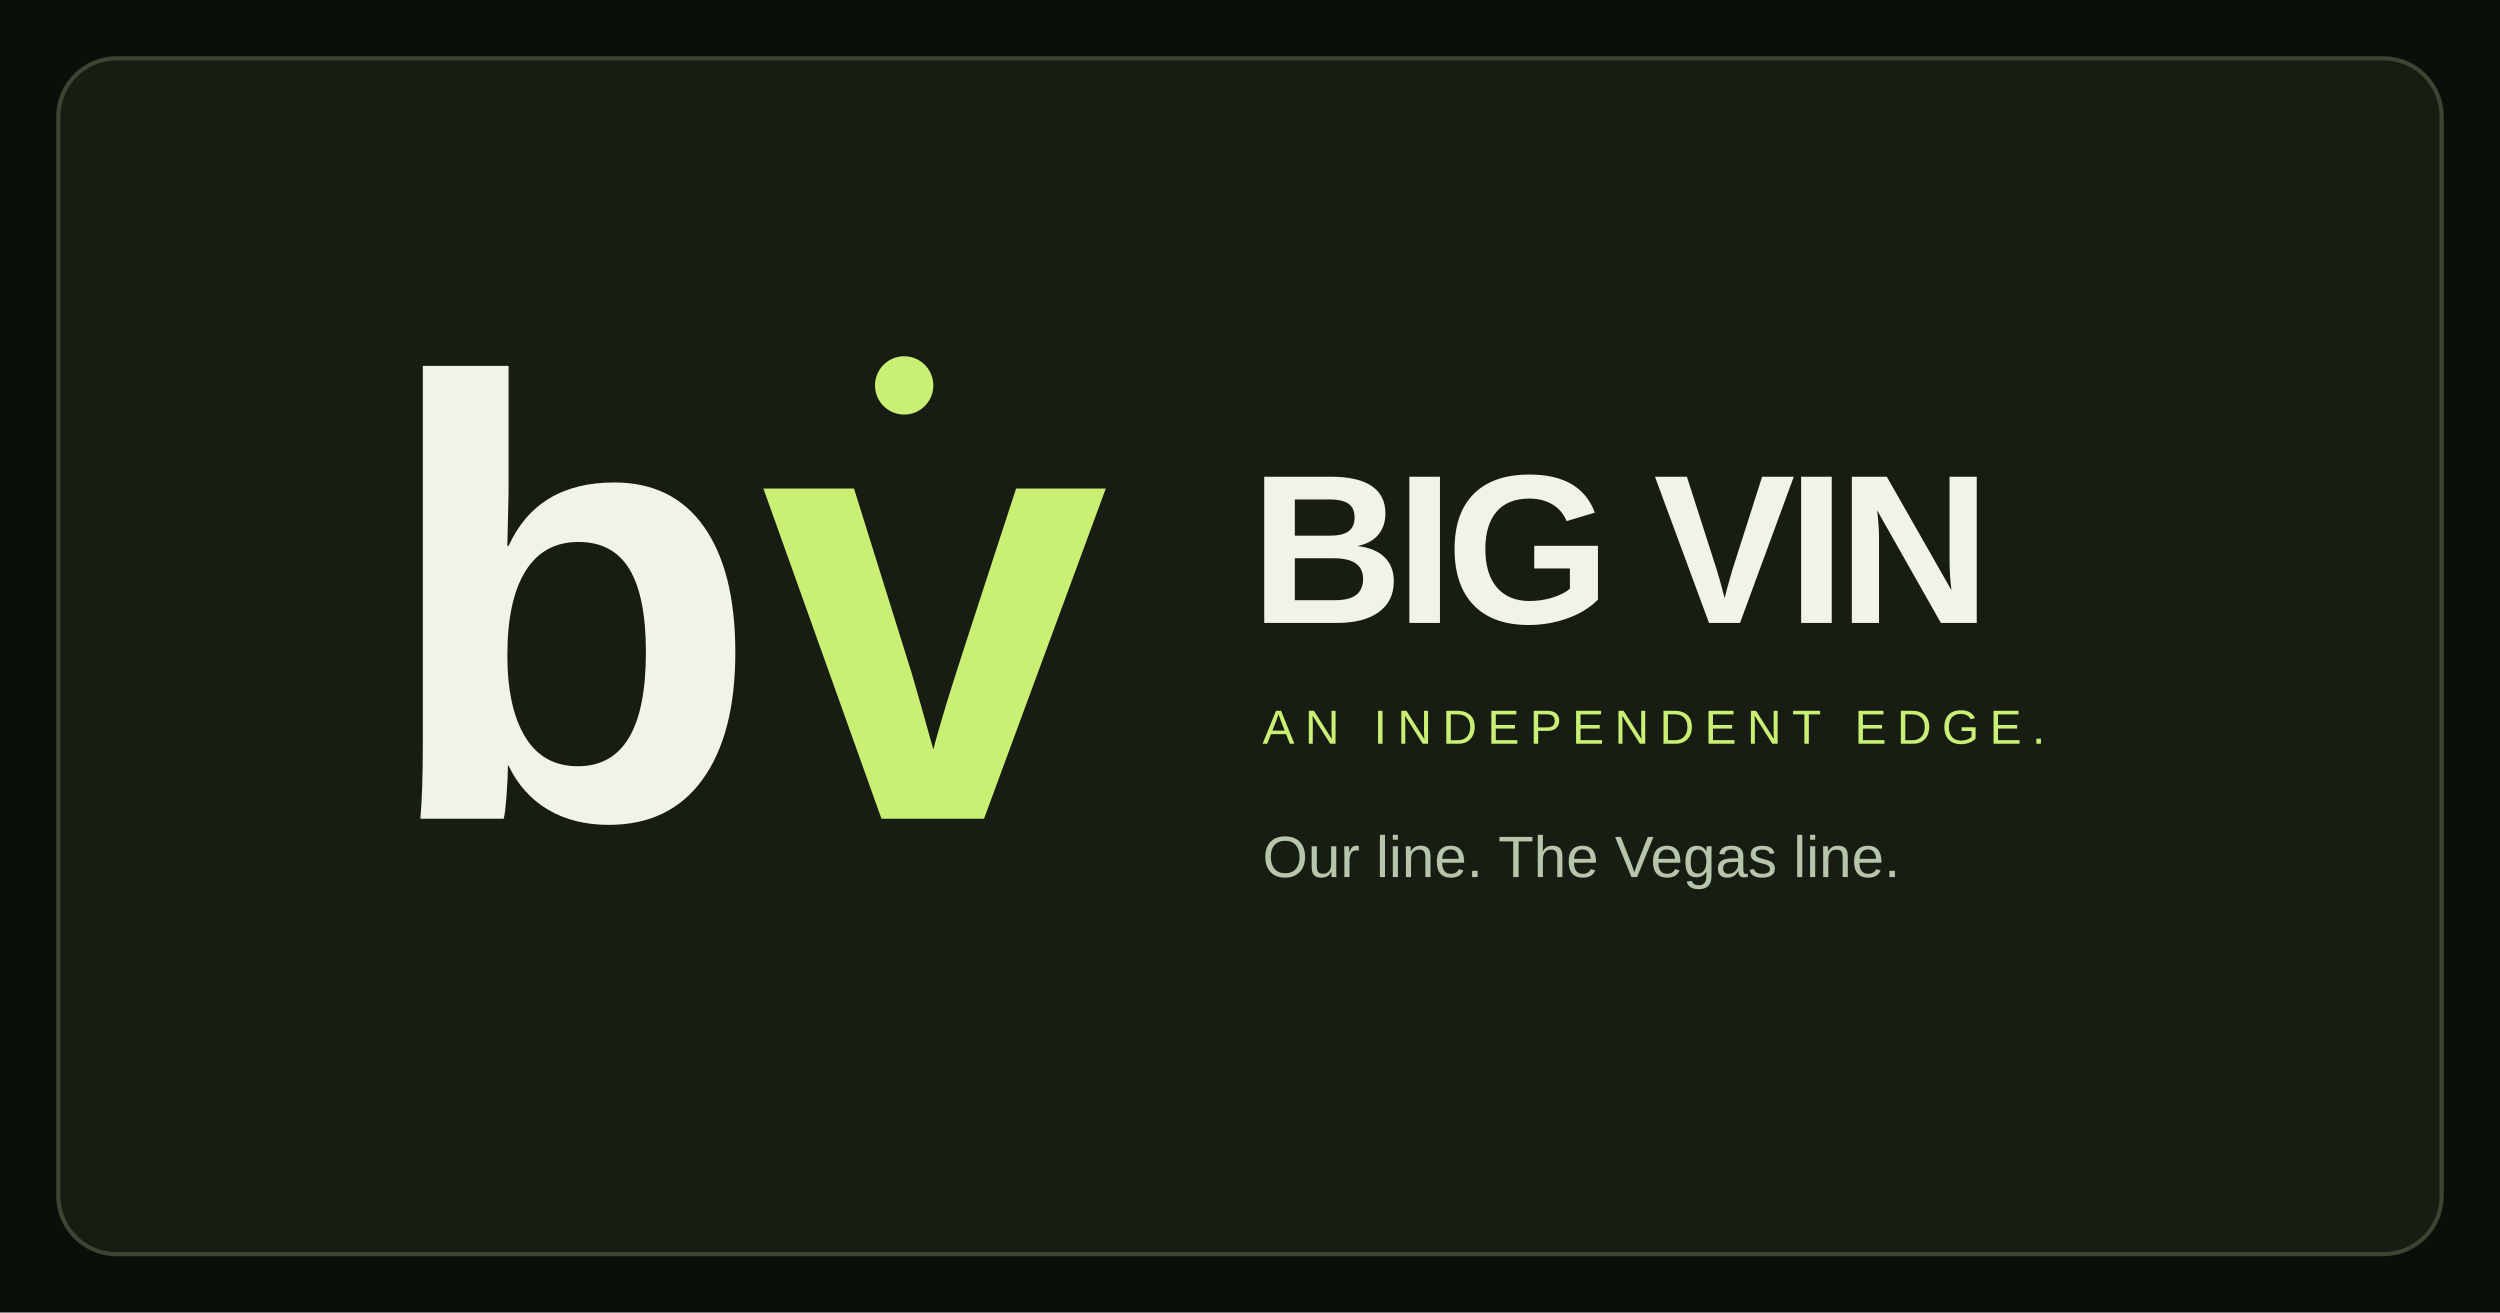
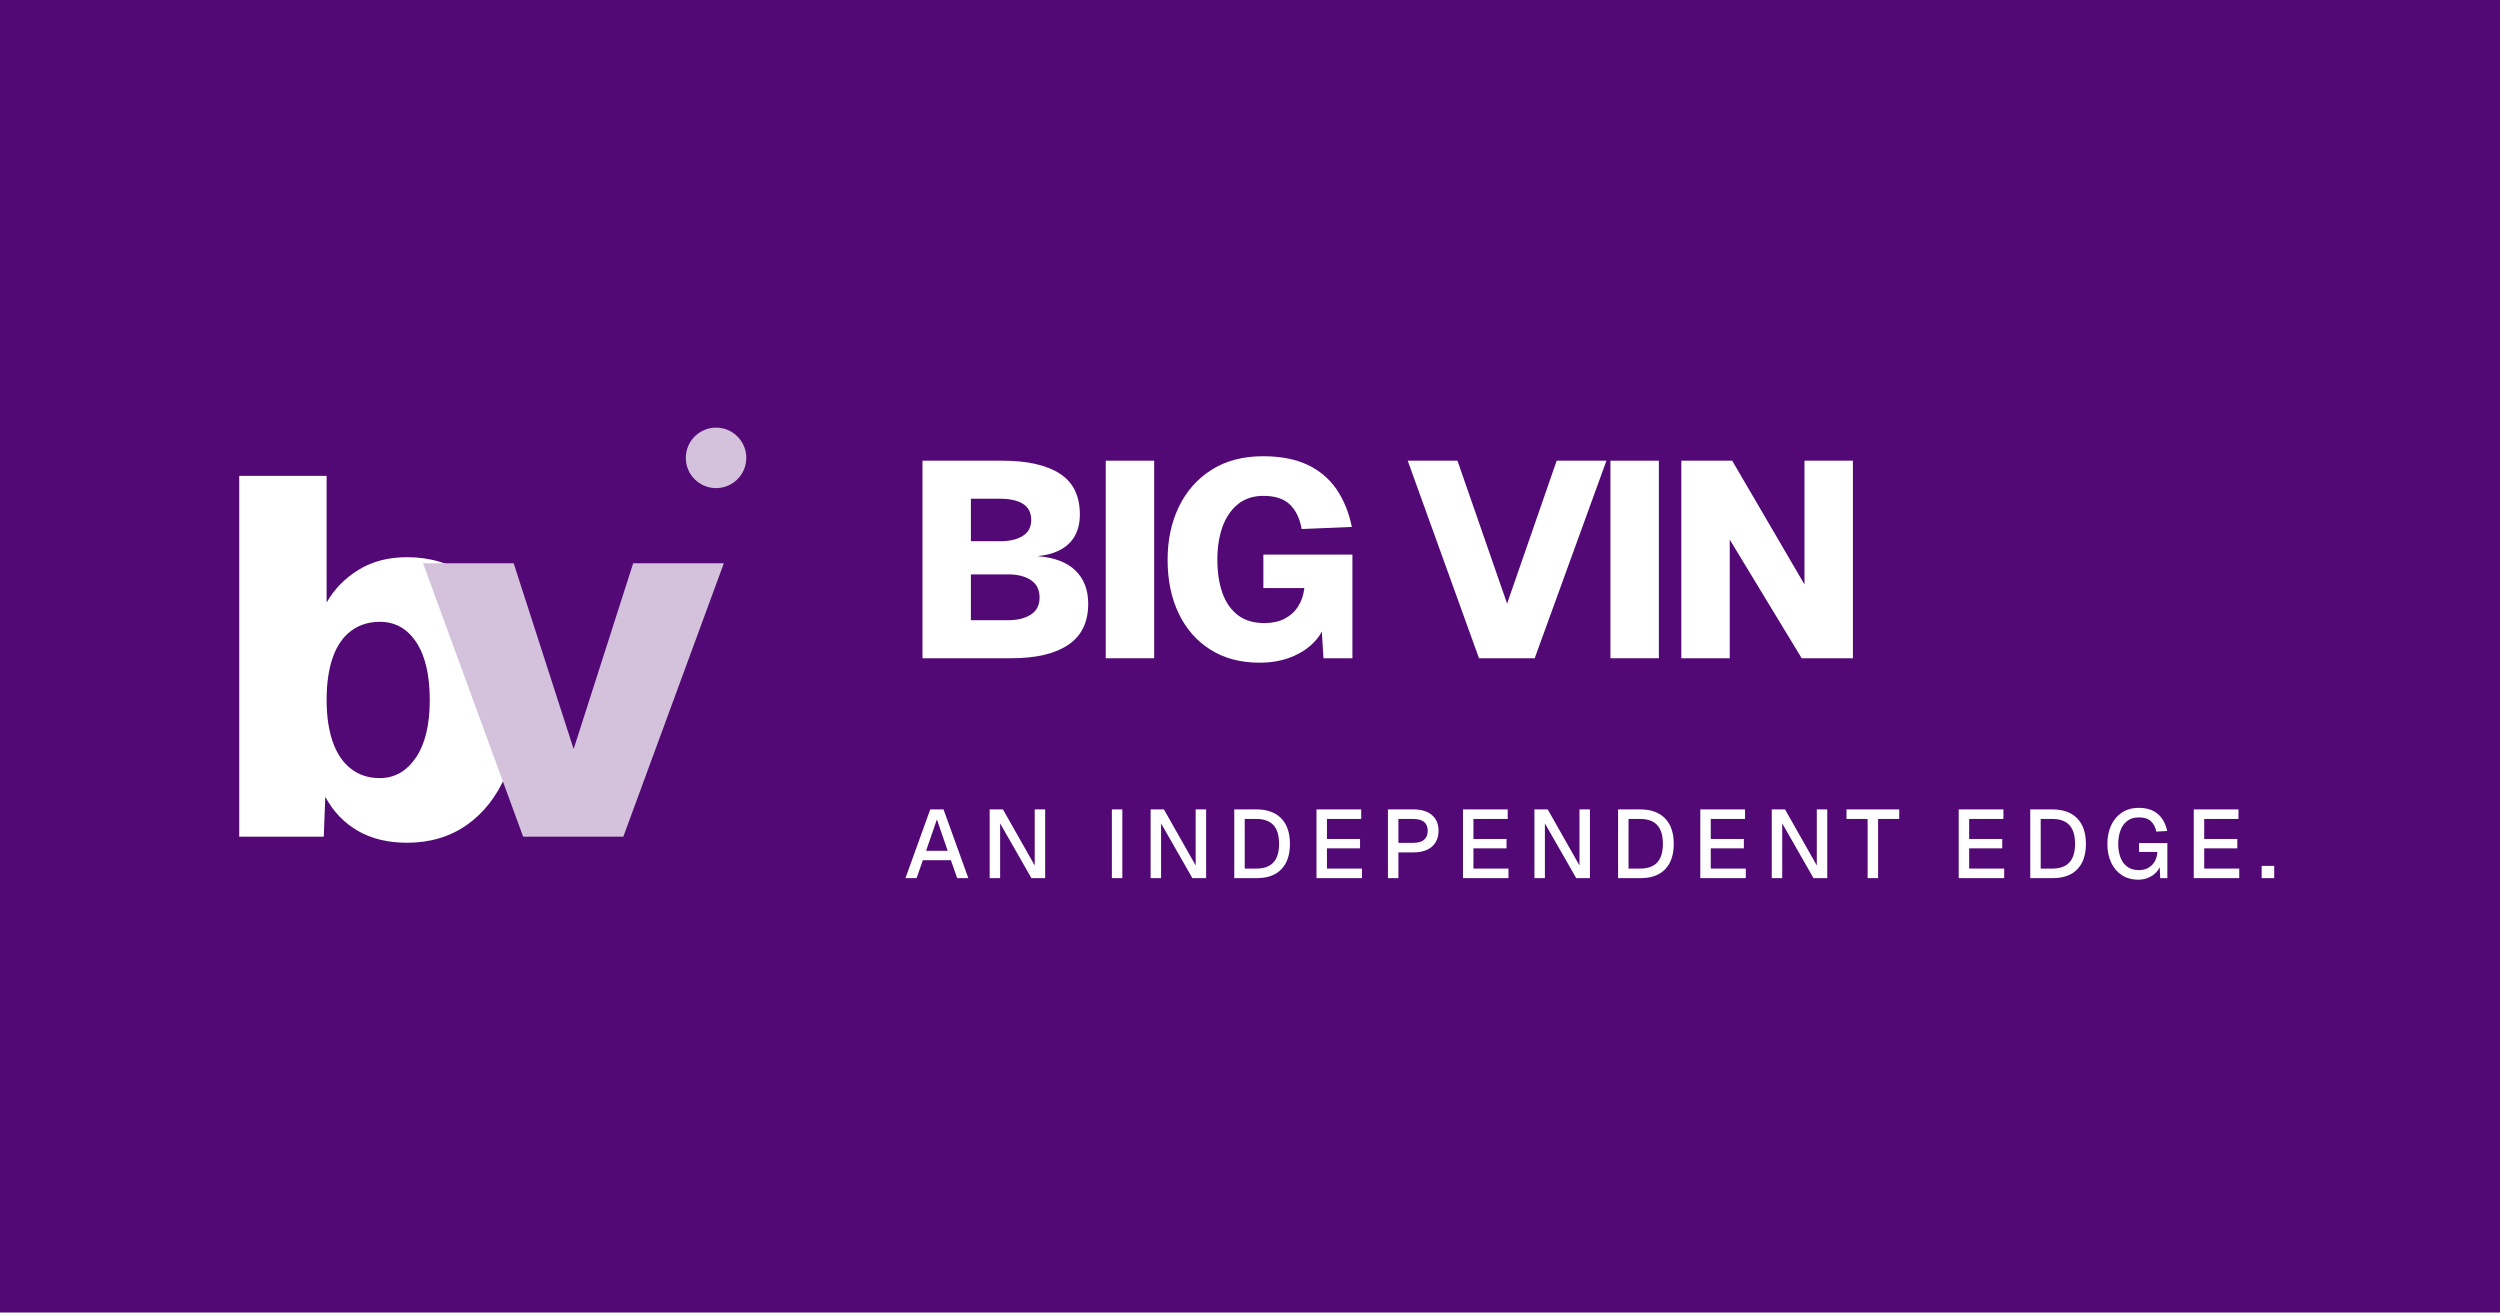
<svg xmlns="http://www.w3.org/2000/svg" width="1200" height="630" viewBox="0 0 1200 630">
-   <rect width="1200" height="630" fill="#0b0f09" />
-   <rect x="28" y="28" width="1144" height="574" rx="28" fill="#171d13" stroke="#3b4532" stroke-width="2" />
-   <g transform="translate(60 0)" font-family="Arial,Helvetica,sans-serif">
-     <text x="122" y="393" font-size="300" font-weight="800" letter-spacing="-64" fill="#f1f2e9">b<tspan fill="#c9ef75">v</tspan>
-     </text>
-     <circle cx="374" cy="185" r="14" fill="#c9ef75" />
-     <text x="540" y="299" font-size="102" font-weight="700" letter-spacing="-4" fill="#f1f2e9">BIG VIN</text>
-     <text x="546" y="357" font-size="23" letter-spacing="5" fill="#c9ef75">AN INDEPENDENT EDGE.</text>
-     <text x="546" y="421" font-size="28" fill="#b7c5aa">Our line. The Vegas line.</text>
+   <rect width="1200" height="630" fill="#520975" />
+   <g transform="translate(100 201.7668) scale(5.806832)">
+     <g transform="translate(0 .6015625)">
+       <path fill="#ffffff" transform="translate(0 33.81) scale(0.042 -0.042)" d="M390.999 -12Q334.399 -12 293.799 11.7Q253.199 35.4 230.199 78.4L227.199 0H60.8V710H232.799V460.8Q255.199 500.2 295.599 525.1Q335.999 550 390.999 550Q458.599 550 508.399 515.2Q558.199 480.4 585.399 417.2Q612.599 354 612.599 269Q612.599 184 585.399 120.8Q558.199 57.6 508.399 22.8Q458.599 -12 390.999 -12ZM337.2 115.199Q381 115.199 408.4 155.399Q435.8 195.6 435.8 269Q435.8 342.6 409.2 382.7Q382.6 422.801 337.6 422.801Q304.599 422.801 280.799 404.901Q256.999 387 244.899 352.6Q232.799 318.2 232.799 269Q232.799 221 244.899 186.5Q256.999 151.999 280.699 133.599Q304.399 115.199 337.2 115.199Z" />
+       <path fill="#d4c1dc" transform="translate(16.89062 33.81) scale(0.042 -0.042)" d="M217.4 0 20.4 538H198.799L316.799 172.399L434 538H612.398L414.599 0Z" />
+       <circle cx="41.969" cy="2.5" r="2.5" fill="#d4c1dc" />
+     </g>
+     <path fill="#ffffff" transform="translate(57.46875 19.665) scale(0.023 -0.023)" d="M68 0V710H355.2Q489.2 710 561.399 663.6Q633.599 617.2 633.599 516.6Q633.599 473 616.399 441.2Q599.199 409.4 565.399 390.7Q531.599 372 482.999 367.2L482.799 366.8Q572.199 359.6 617.899 315.1Q663.599 270.6 663.599 195.8Q663.599 96.4 591.799 48.2Q520 0 387.2 0ZM241.999 136.799H376.8Q425.8 136.799 457.3 156.799Q488.801 176.799 488.801 218.4Q488.801 260 457.7 280.7Q426.6 301.4 376.8 301.4H241.999ZM241.999 420.6H348.8Q398 420.6 428.4 439.7Q458.801 458.8 458.801 496.6Q458.801 536.601 429.1 554.901Q399.4 573.201 348.8 573.201H241.999Z" />
+     <path fill="#ffffff" transform="translate(72.61719 19.665) scale(0.023 -0.023)" d="M68 0V710H241.999V0Z" />
+     <path fill="#ffffff" transform="translate(78.35156 19.665) scale(0.023 -0.023)" d="M372.4 -16Q269.2 -16 195 30.8Q120.8 77.6 80.9 160.7Q41 243.8 41 354Q41 461 81.8 545.0Q122.6 629 199.3 677.5Q276 726 384 726Q478.6 726 543.499 695.4Q608.399 664.8 647.699 607.8Q686.999 550.8 703.199 472L522.801 464.4Q513 520.601 480.8 552.101Q448.6 583.601 385.6 583.601Q330.999 583.601 294.099 554.001Q257.199 524.401 238.499 472.9Q219.799 421.4 219.799 354Q219.799 286.6 237.799 235.3Q255.799 183.999 293.199 155.199Q330.599 126.399 388.8 126.399Q431 126.399 461.4 142.099Q491.8 157.799 510.001 186.2Q528.201 214.6 532.401 252.2H385.2V372.6H705.199V0H601.2L592 148L612 142Q602.4 94.8 568.8 59.3Q535.2 23.8 484.5 3.9Q433.8 -16 372.4 -16Z" />
+     <path fill="#ffffff" transform="translate(98.71875 19.665) scale(0.023 -0.023)" d="M274.6 0 18.4 710H197.199L375.599 196.398L553.8 710H732.599L474.799 0Z" />
+     <path fill="#ffffff" transform="translate(114.3359 19.665) scale(0.023 -0.023)" d="M68 0V710H241.999V0Z" />
+     <path fill="#ffffff" transform="translate(120.1953 19.665) scale(0.023 -0.023)" d="M68 0V710H250.799L510.601 265.197V710H684.599V0H500.6L241.999 426.403V0Z" />
+     <path fill="#ffffff" transform="translate(57.46875 37.84) scale(0.008 -0.008)" d="M19.6 0 275.6 710H413.001L669.001 0H553.8L489 184.999H199.401L134.601 0ZM233.001 282.6H455.6L344.401 606.798Z" />
+     <path fill="#ffffff" transform="translate(63.89844 37.84) scale(0.008 -0.008)" d="M86 0V710H223.201L551.399 130.803V710H659.401V0H517.4L194.001 565.597V0Z" />
+     <path fill="#ffffff" transform="translate(74 37.84) scale(0.008 -0.008)" d="M86 0V710H194.001V0Z" />
+     <path fill="#ffffff" transform="translate(77.20312 37.84) scale(0.008 -0.008)" d="M86 0V710H223.201L551.399 130.803V710H659.401V0H517.4L194.001 565.597V0Z" />
+     <path fill="#ffffff" transform="translate(84.11719 37.84) scale(0.008 -0.008)" d="M86 0V710H314.2Q481.2 710 571.2 617.5Q661.201 525 661.201 354Q661.201 184 572.7 92.0Q484.2 0 320.2 0ZM194.001 98.601H314.2Q432 98.601 490.499 162.201Q548.999 225.8 548.999 354.2Q548.999 484.2 490.499 547.799Q432 611.399 314.2 611.399H194.001Z" />
+     <path fill="#ffffff" transform="translate(90.91406 37.84) scale(0.008 -0.008)" d="M86 0V710H548.001V611.399H194.001V404.4H536.001V307.6H194.001V98.601H556.001V0Z" />
+     <path fill="#ffffff" transform="translate(96.82031 37.84) scale(0.008 -0.008)" d="M86 0V710H350.8Q472.8 710 540.901 651.4Q609.001 592.8 609.001 489.4Q609.001 420.2 578.101 369.7Q547.201 319.199 489.5 292.499Q431.8 265.799 350.8 265.799H194.001V0ZM194.001 364.4H347.8Q421 364.4 458.999 395.9Q496.999 427.4 496.999 489.4Q496.999 549.799 459.099 580.599Q421.2 611.399 347.8 611.399H194.001Z" />
+     <path fill="#ffffff" transform="translate(103.0234 37.84) scale(0.008 -0.008)" d="M86 0V710H548.001V611.399H194.001V404.4H536.001V307.6H194.001V98.601H556.001V0Z" />
+     <path fill="#ffffff" transform="translate(108.9297 37.84) scale(0.008 -0.008)" d="M86 0V710H223.201L551.399 130.803V710H659.401V0H517.4L194.001 565.597V0Z" />
+     <path fill="#ffffff" transform="translate(115.8438 37.84) scale(0.008 -0.008)" d="M86 0V710H314.2Q481.2 710 571.2 617.5Q661.201 525 661.201 354Q661.201 184 572.7 92.0Q484.2 0 320.2 0ZM194.001 98.601H314.2Q432 98.601 490.499 162.201Q548.999 225.8 548.999 354.2Q548.999 484.2 490.499 547.799Q432 611.399 314.2 611.399H194.001Z" />
+     <path fill="#ffffff" transform="translate(122.6406 37.84) scale(0.008 -0.008)" d="M86 0V710H548.001V611.399H194.001V404.4H536.001V307.6H194.001V98.601H556.001V0Z" />
+     <path fill="#ffffff" transform="translate(128.5469 37.84) scale(0.008 -0.008)" d="M86 0V710H223.201L551.399 130.803V710H659.401V0H517.4L194.001 565.597V0Z" />
+     <path fill="#ffffff" transform="translate(135.3203 37.84) scale(0.008 -0.008)" d="M229.8 0V611.399H11.6V710H556.201V611.399H338.001V0Z" />
+     <path fill="#ffffff" transform="translate(144 37.84) scale(0.008 -0.008)" d="M86 0V710H548.001V611.399H194.001V404.4H536.001V307.6H194.001V98.601H556.001V0Z" />
+     <path fill="#ffffff" transform="translate(149.9141 37.84) scale(0.008 -0.008)" d="M86 0V710H314.2Q481.2 710 571.2 617.5Q661.201 525 661.201 354Q661.201 184 572.7 92.0Q484.2 0 320.2 0ZM194.001 98.601H314.2Q432 98.601 490.499 162.201Q548.999 225.8 548.999 354.2Q548.999 484.2 490.499 547.799Q432 611.399 314.2 611.399H194.001Z" />
+     <path fill="#ffffff" transform="translate(156.625 37.84) scale(0.008 -0.008)" d="M364.6 -16Q263.8 -16 192 31.7Q120.2 79.4 82.1 162.8Q44 246.2 44 354Q44 461 82.7 545.0Q121.4 629 194.2 677.5Q267 726 369 726Q456.4 726 516.501 695.1Q576.601 664.2 612.301 610.2Q648.001 556.2 661.801 487L549.199 480.6Q537 546.399 495.2 586.899Q453.4 627.399 369.4 627.399Q295.001 627.399 247.901 589.999Q200.801 552.599 178.501 490.6Q156.201 428.6 156.201 354Q156.201 276.4 178.701 215.2Q201.201 154.001 248.801 118.301Q296.401 82.601 370.2 82.601Q428 82.601 470.1 107.901Q512.2 133.201 535.499 176.3Q558.799 219.4 560.599 270.8H370.8V362.4H663.801V0H589.8L583 160L597 148Q585.6 100.2 551.7 63.2Q517.8 26.2 469.5 5.1Q421.2 -16 364.6 -16Z" />
+     <path fill="#ffffff" transform="translate(163.4297 37.84) scale(0.008 -0.008)" d="M86 0V710H548.001V611.399H194.001V404.4H536.001V307.6H194.001V98.601H556.001V0Z" />
+     <path fill="#ffffff" transform="translate(169.3984 37.84) scale(0.008 -0.008)" d="M41.6 0V126.401H171.201V0Z" />
  </g>
</svg>
